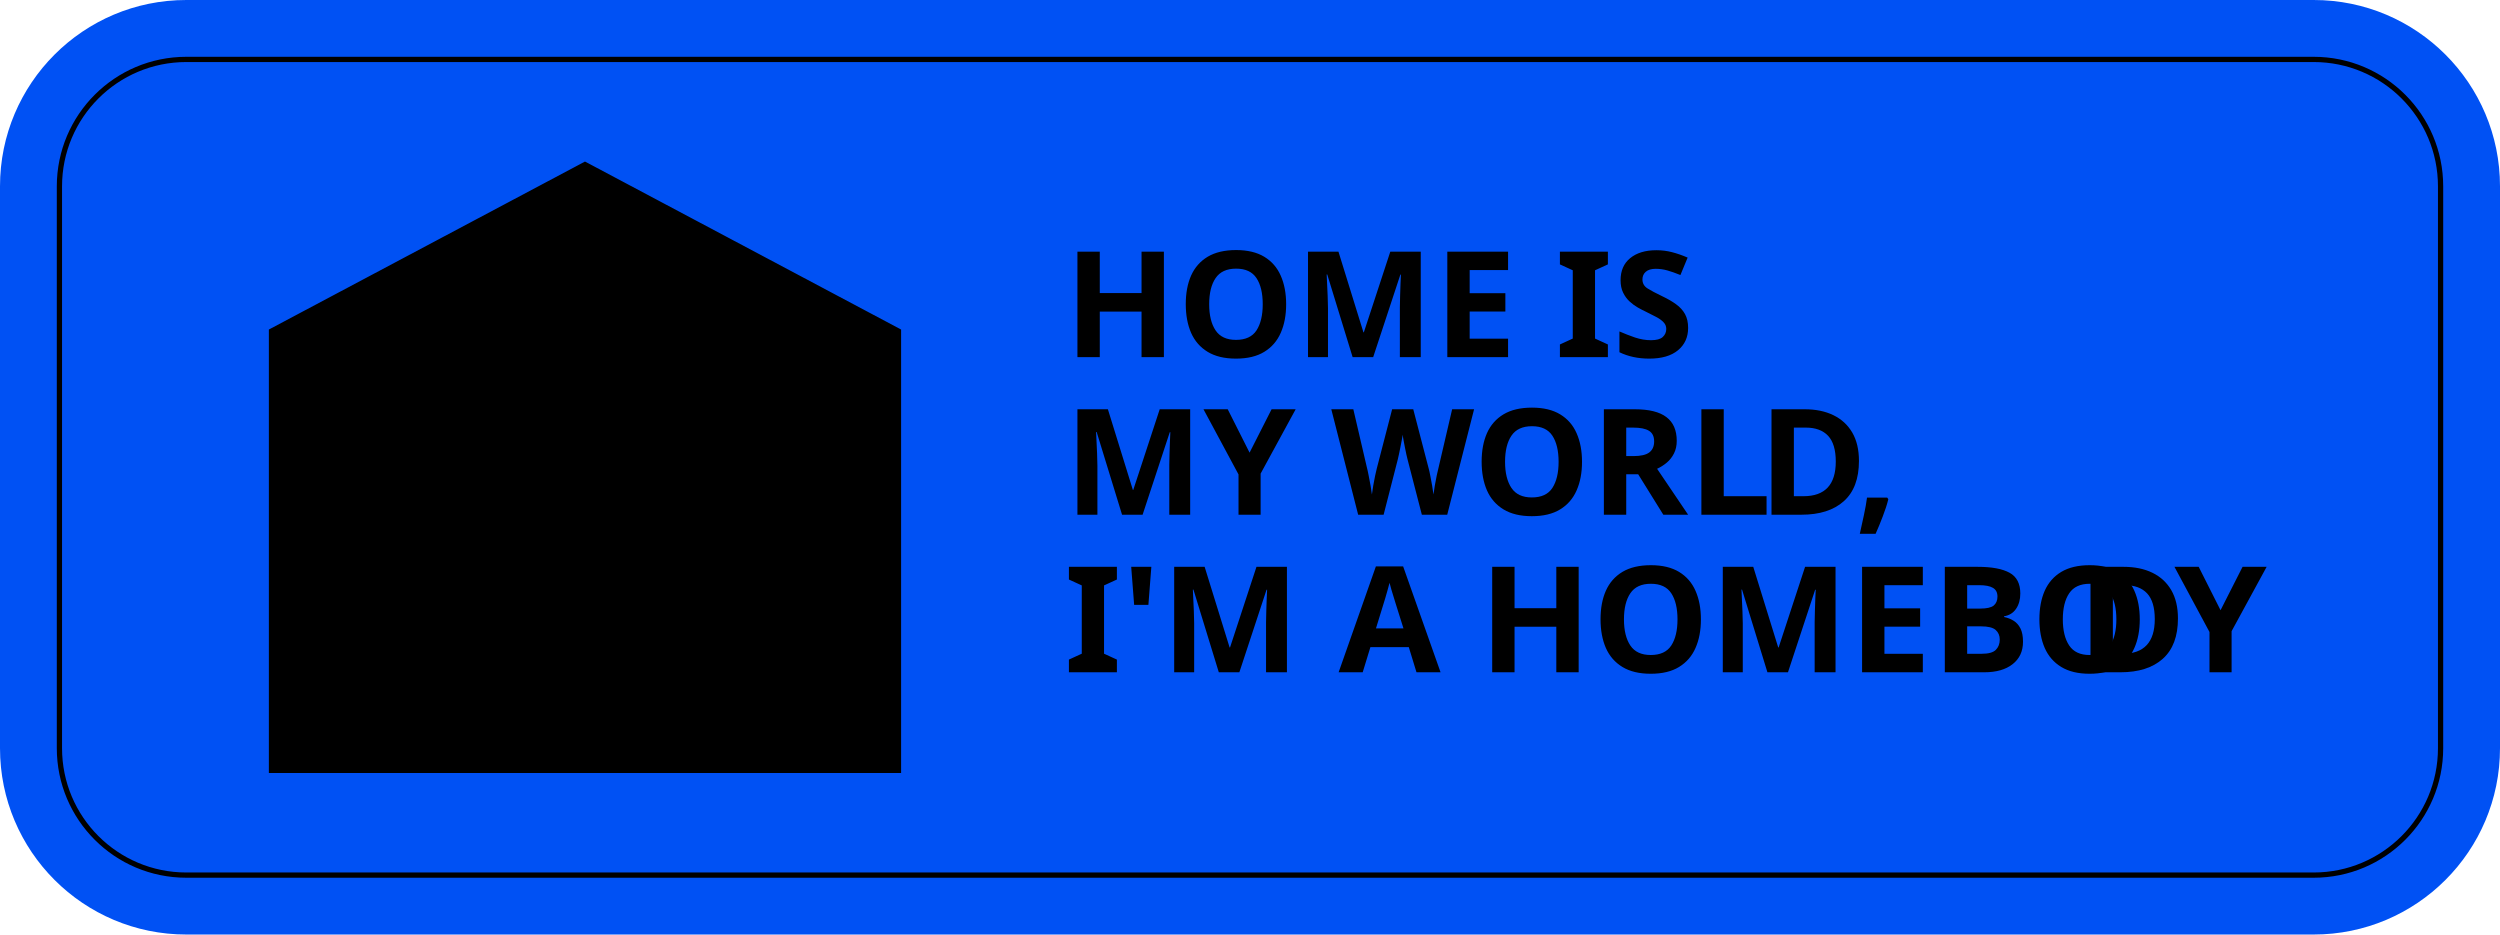
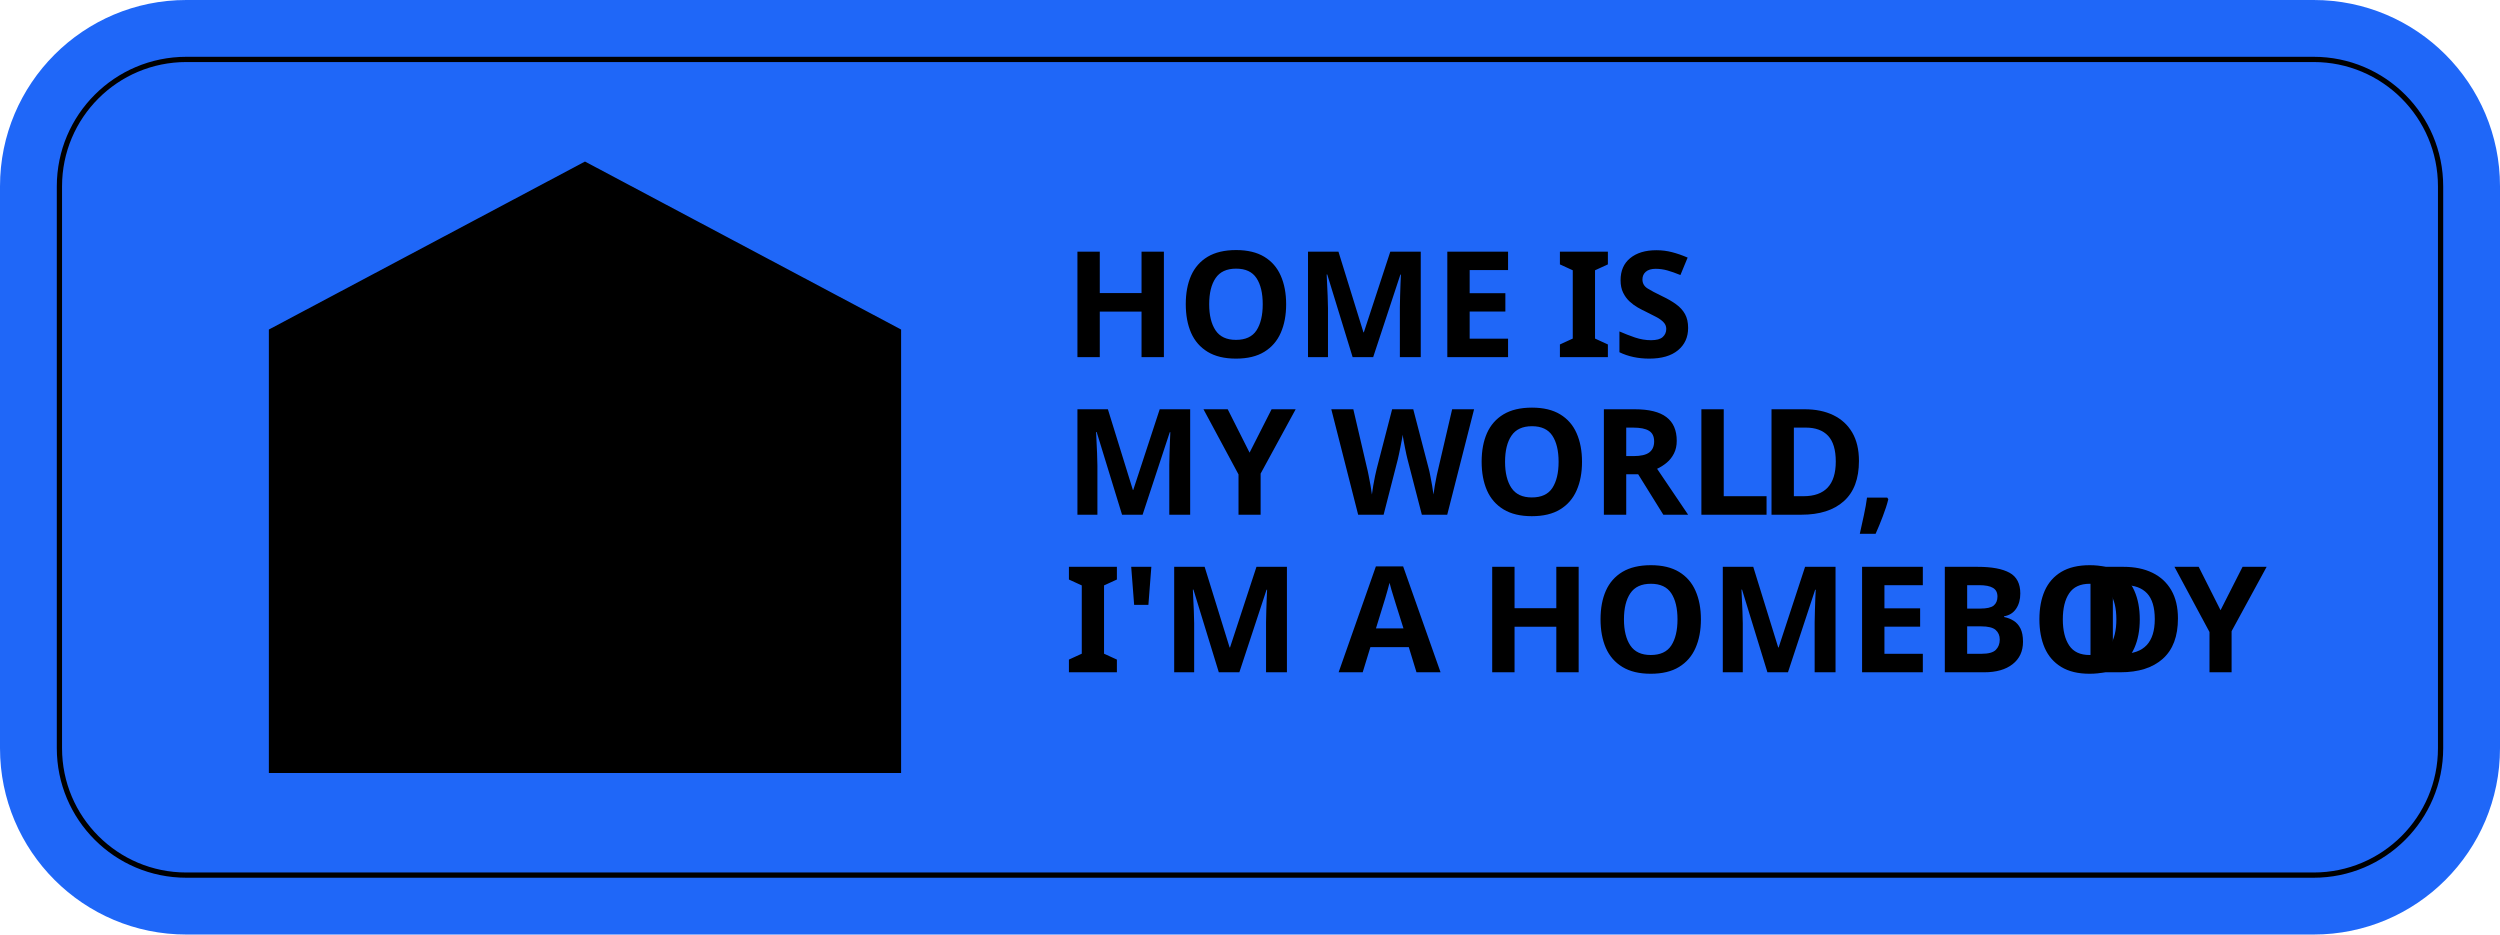
<svg xmlns="http://www.w3.org/2000/svg" id="Layer_1" data-name="Layer 1" viewBox="0 0 477.11 178.35">
  <defs>
-     <style>.cls-1{fill:#0051f4;}.cls-2{fill:none;stroke:#000;stroke-miterlimit:10;}.cls-3{font-size:28.19px;font-family:Pretendard-Bold, Pretendard;font-weight:700;}.cls-4{letter-spacing:-0.04em;}.cls-5{letter-spacing:-0.04em;}.cls-6{letter-spacing:-0.03em;}.cls-7{letter-spacing:-0.04em;}</style>
+     <style>.cls-1{fill:#1f67f8;}.cls-2{fill:none;stroke:#000;stroke-miterlimit:10;}.cls-3{font-size:28.19px;font-family:Pretendard-Bold, Pretendard;font-weight:700;}.cls-4{letter-spacing:-0.04em;}.cls-5{letter-spacing:-0.04em;}.cls-6{letter-spacing:-0.03em;}.cls-7{letter-spacing:-0.04em;}</style>
  </defs>
  <rect class="cls-1" width="477.11" height="178.35" rx="35.56" />
  <rect class="cls-2" x="160.72" y="-138.04" width="155.67" height="454.43" rx="24.22" transform="translate(327.73 -149.38) rotate(90)" />
  <text class="cls-3" transform="translate(203.09 68.16)">HOME IS <tspan x="0" y="30.07">MY </tspan>
    <tspan class="cls-4" x="50.98" y="30.07">W</tspan>
    <tspan x="78.03" y="30.07">ORL</tspan>
    <tspan class="cls-5" x="132.46" y="30.07">D</tspan>
    <tspan class="cls-6" x="150.97" y="30.07">,</tspan>
    <tspan x="0" y="60.14">I'M A HOMEBO</tspan>
    <tspan class="cls-7" x="193.34" y="60.14">D</tspan>
    <tspan x="211.89" y="60.14">Y</tspan>
  </text>
  <polygon points="171.97 147.52 111.64 147.52 51.31 147.52 51.31 123.22 51.31 62.89 111.64 30.83 171.97 62.89 171.97 123.22 171.97 147.52" />
</svg>
